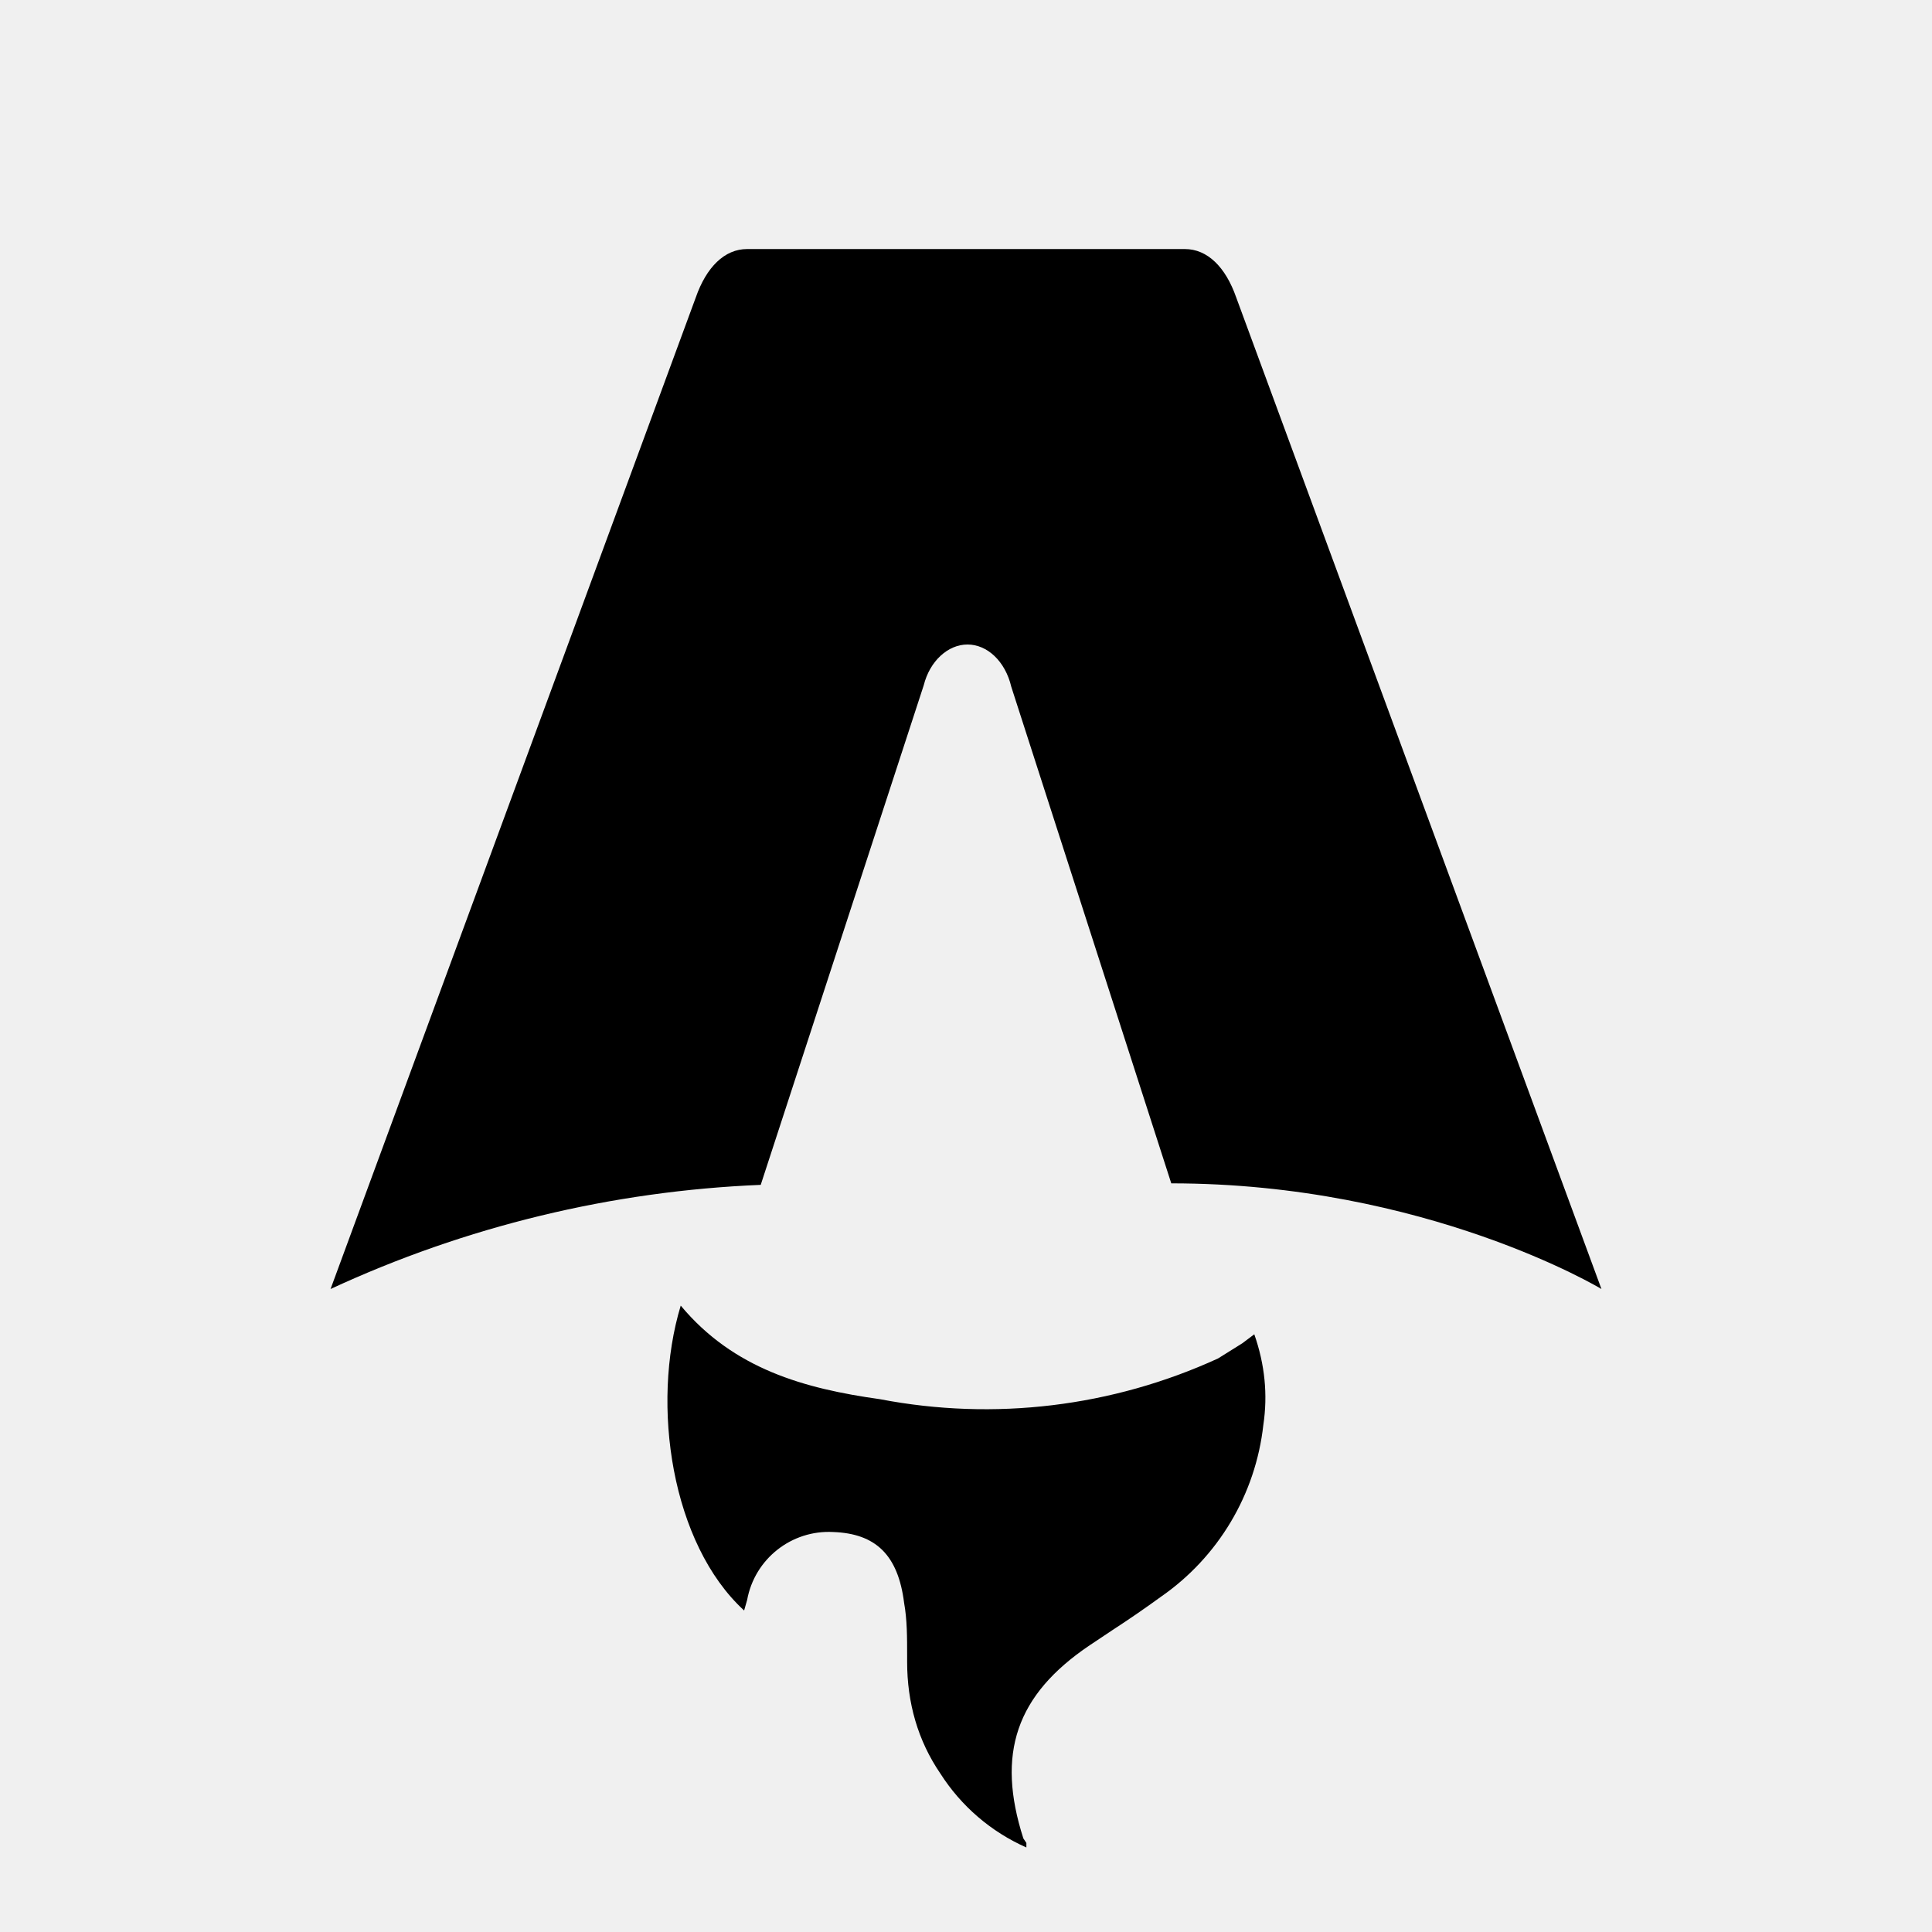
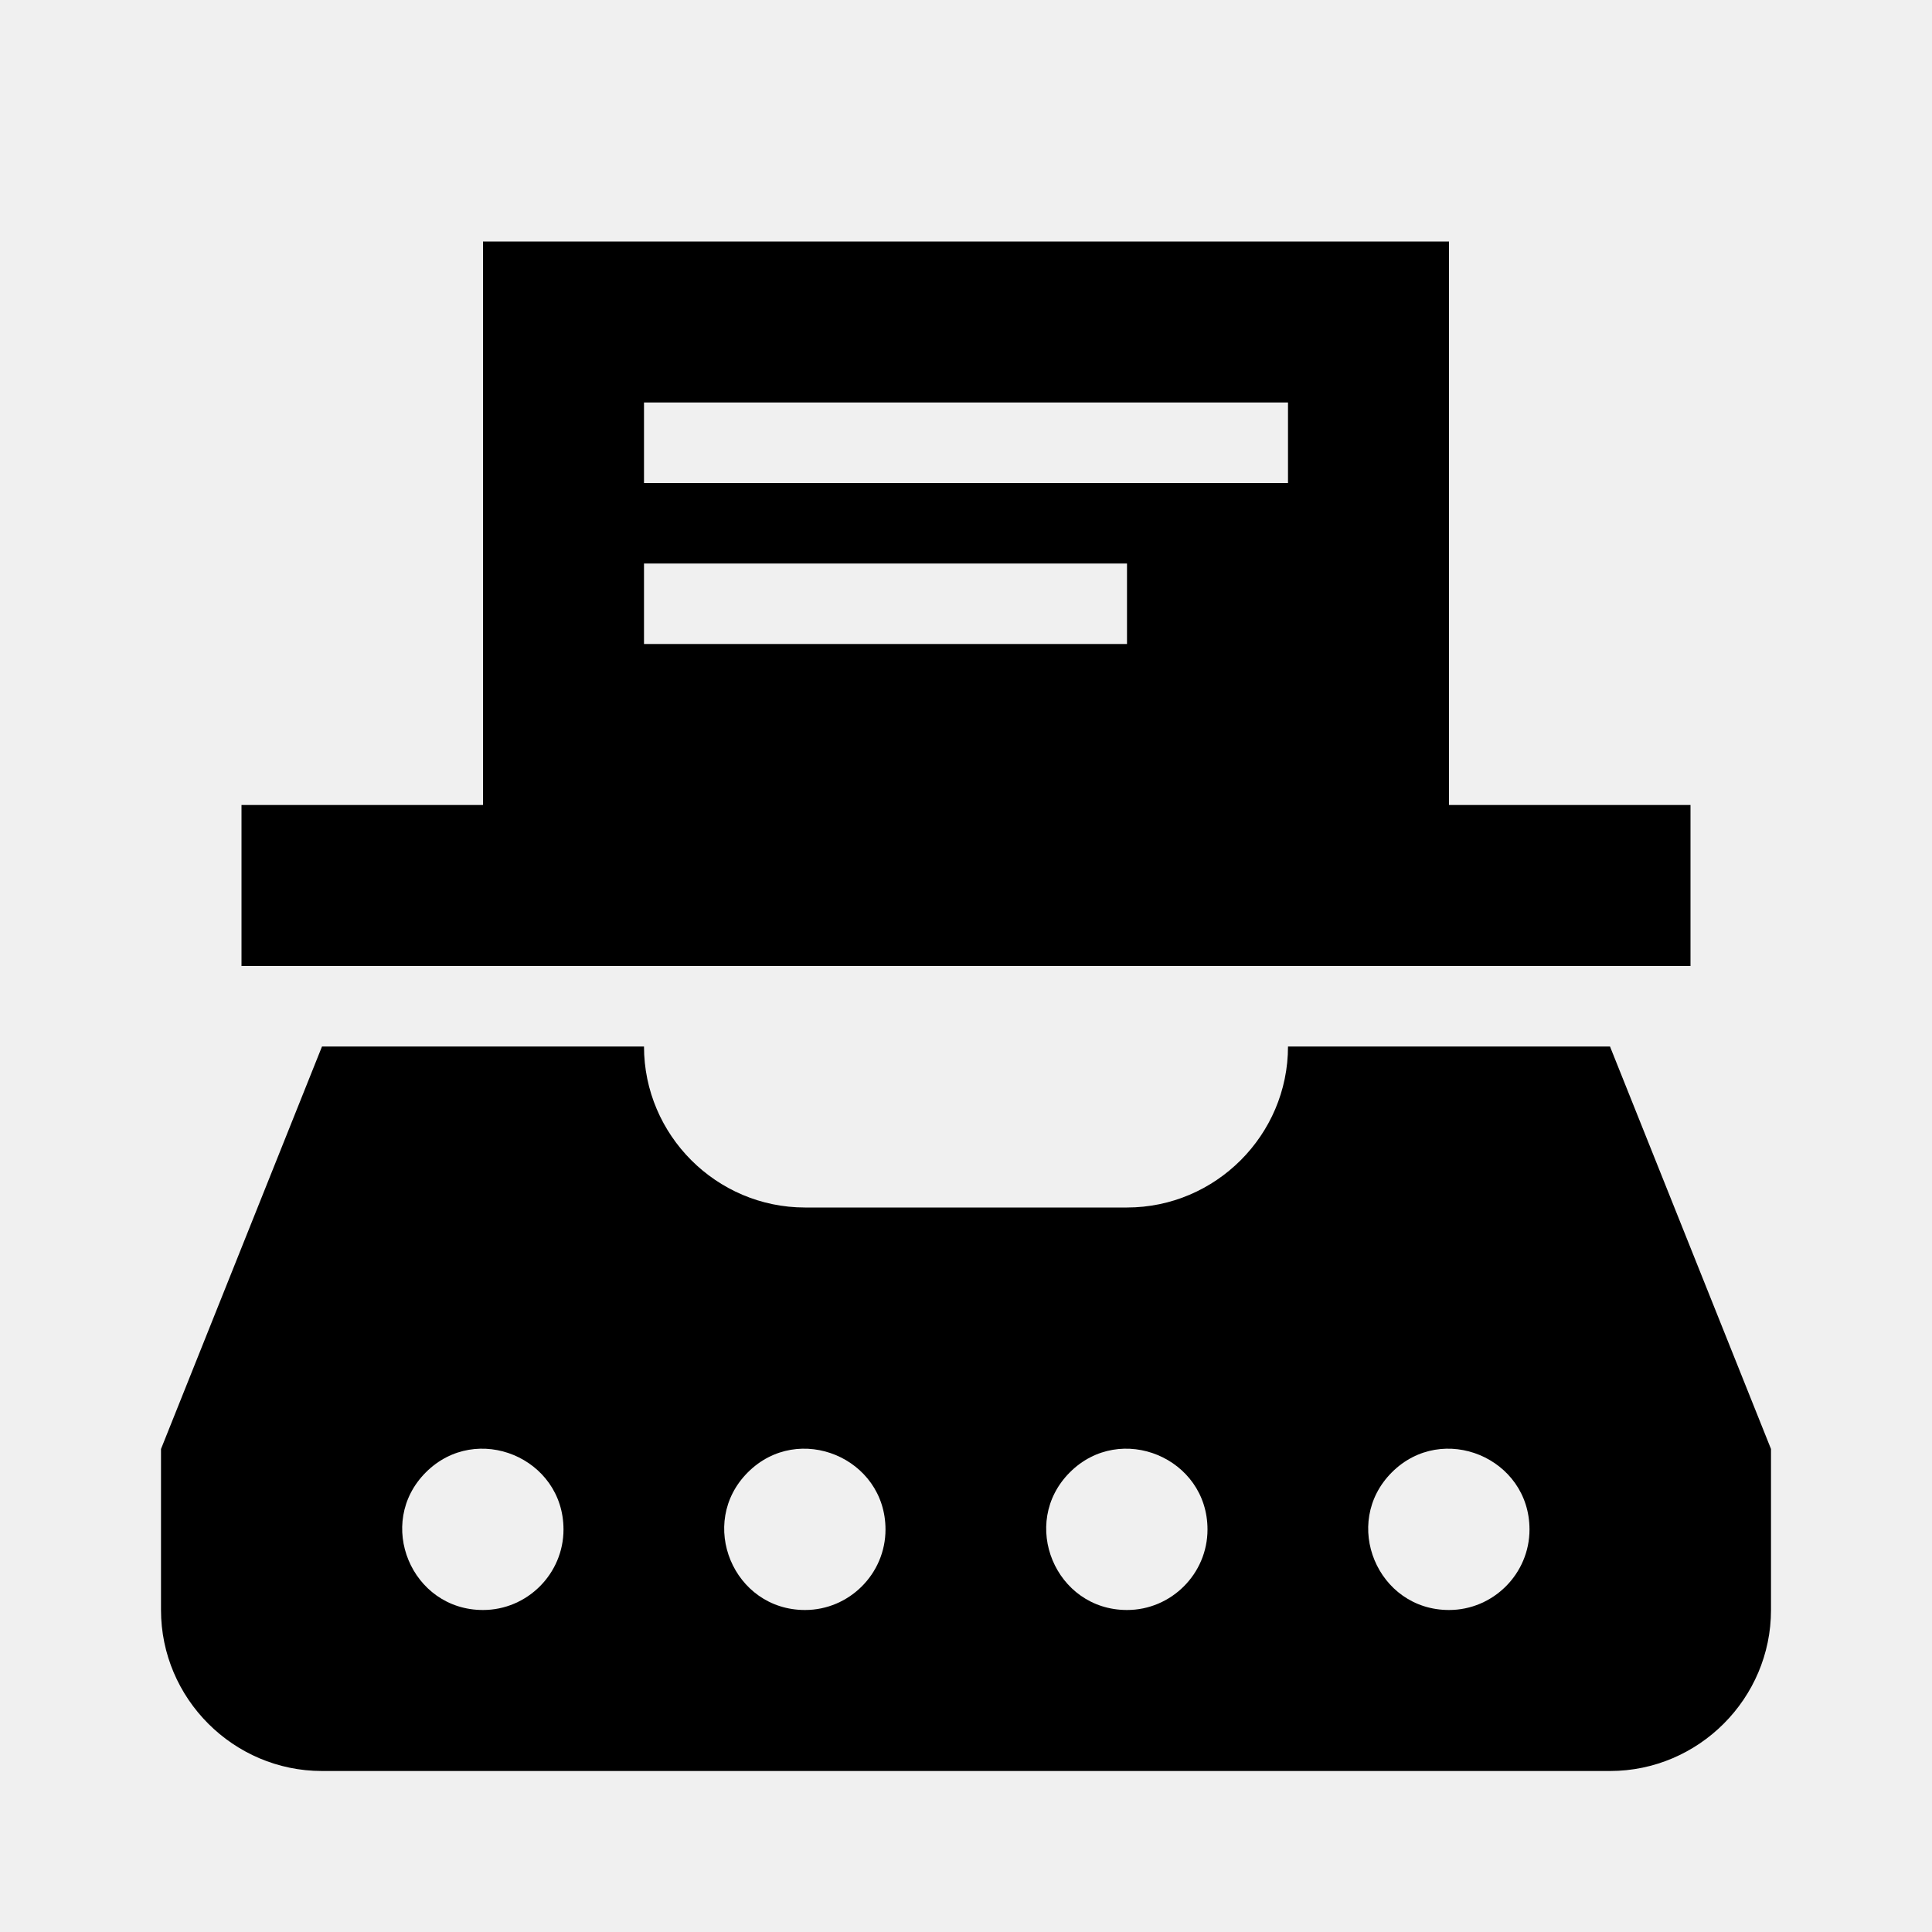
- <svg xmlns="http://www.w3.org/2000/svg" fill="none" viewBox="0 0 128 128">
-   <path d="M50.4 78.5a75.1 75.1 0 0 0-28.5 6.9l24.2-65.7c.7-2 1.9-3.2 3.4-3.2h29c1.5 0 2.7 1.2 3.4 3.2l24.2 65.7s-11.6-7-28.5-7L67 45.5c-.4-1.7-1.6-2.8-2.9-2.8-1.3 0-2.5 1.1-2.9 2.7L50.4 78.5Zm-1.1 28.2Zm-4.2-20.2c-2 6.6-.6 15.8 4.2 20.2a17.5 17.5 0 0 1 .2-.7 5.5 5.5 0 0 1 5.7-4.5c2.8.1 4.3 1.5 4.7 4.7.2 1.1.2 2.3.2 3.5v.4c0 2.7.7 5.2 2.2 7.4a13 13 0 0 0 5.7 4.9v-.3l-.2-.3c-1.8-5.6-.5-9.5 4.4-12.8l1.5-1a73 73 0 0 0 3.2-2.2 16 16 0 0 0 6.8-11.4c.3-2 .1-4-.6-6l-.8.6-1.6 1a37 37 0 0 1-22.4 2.7c-5-.7-9.7-2-13.2-6.2Z" />
-   <style>
-         path { fill: #000; }
-         @media (prefers-color-scheme: dark) {
-             path { fill: #FFF; }
-         }
-     </style>
+ <svg xmlns="http://www.w3.org/2000/svg" width="1em" height="1em" viewBox="0 0 24 24">
+   <path fill="currentColor" d="M20 13h-4c0 1.1-.9 2-2 2h-4c-1.1 0-2-.9-2-2H4l-2 5v2c0 1.1.9 2 2 2h16c1.1 0 2-.9 2-2v-2M6 20c-.89 0-1.34-1.08-.71-1.71S7 18.11 7 19c0 .55-.45 1-1 1m4 0c-.89 0-1.34-1.08-.71-1.71S11 18.11 11 19c0 .55-.45 1-1 1m4 0c-.89 0-1.34-1.08-.71-1.71S15 18.11 15 19c0 .55-.45 1-1 1m4 0c-.89 0-1.34-1.08-.71-1.71S19 18.11 19 19c0 .55-.45 1-1 1m0-10V3H6v7H3v2h18v-2M8 5h8v1H8m0 1h6v1H8" />
</svg>
